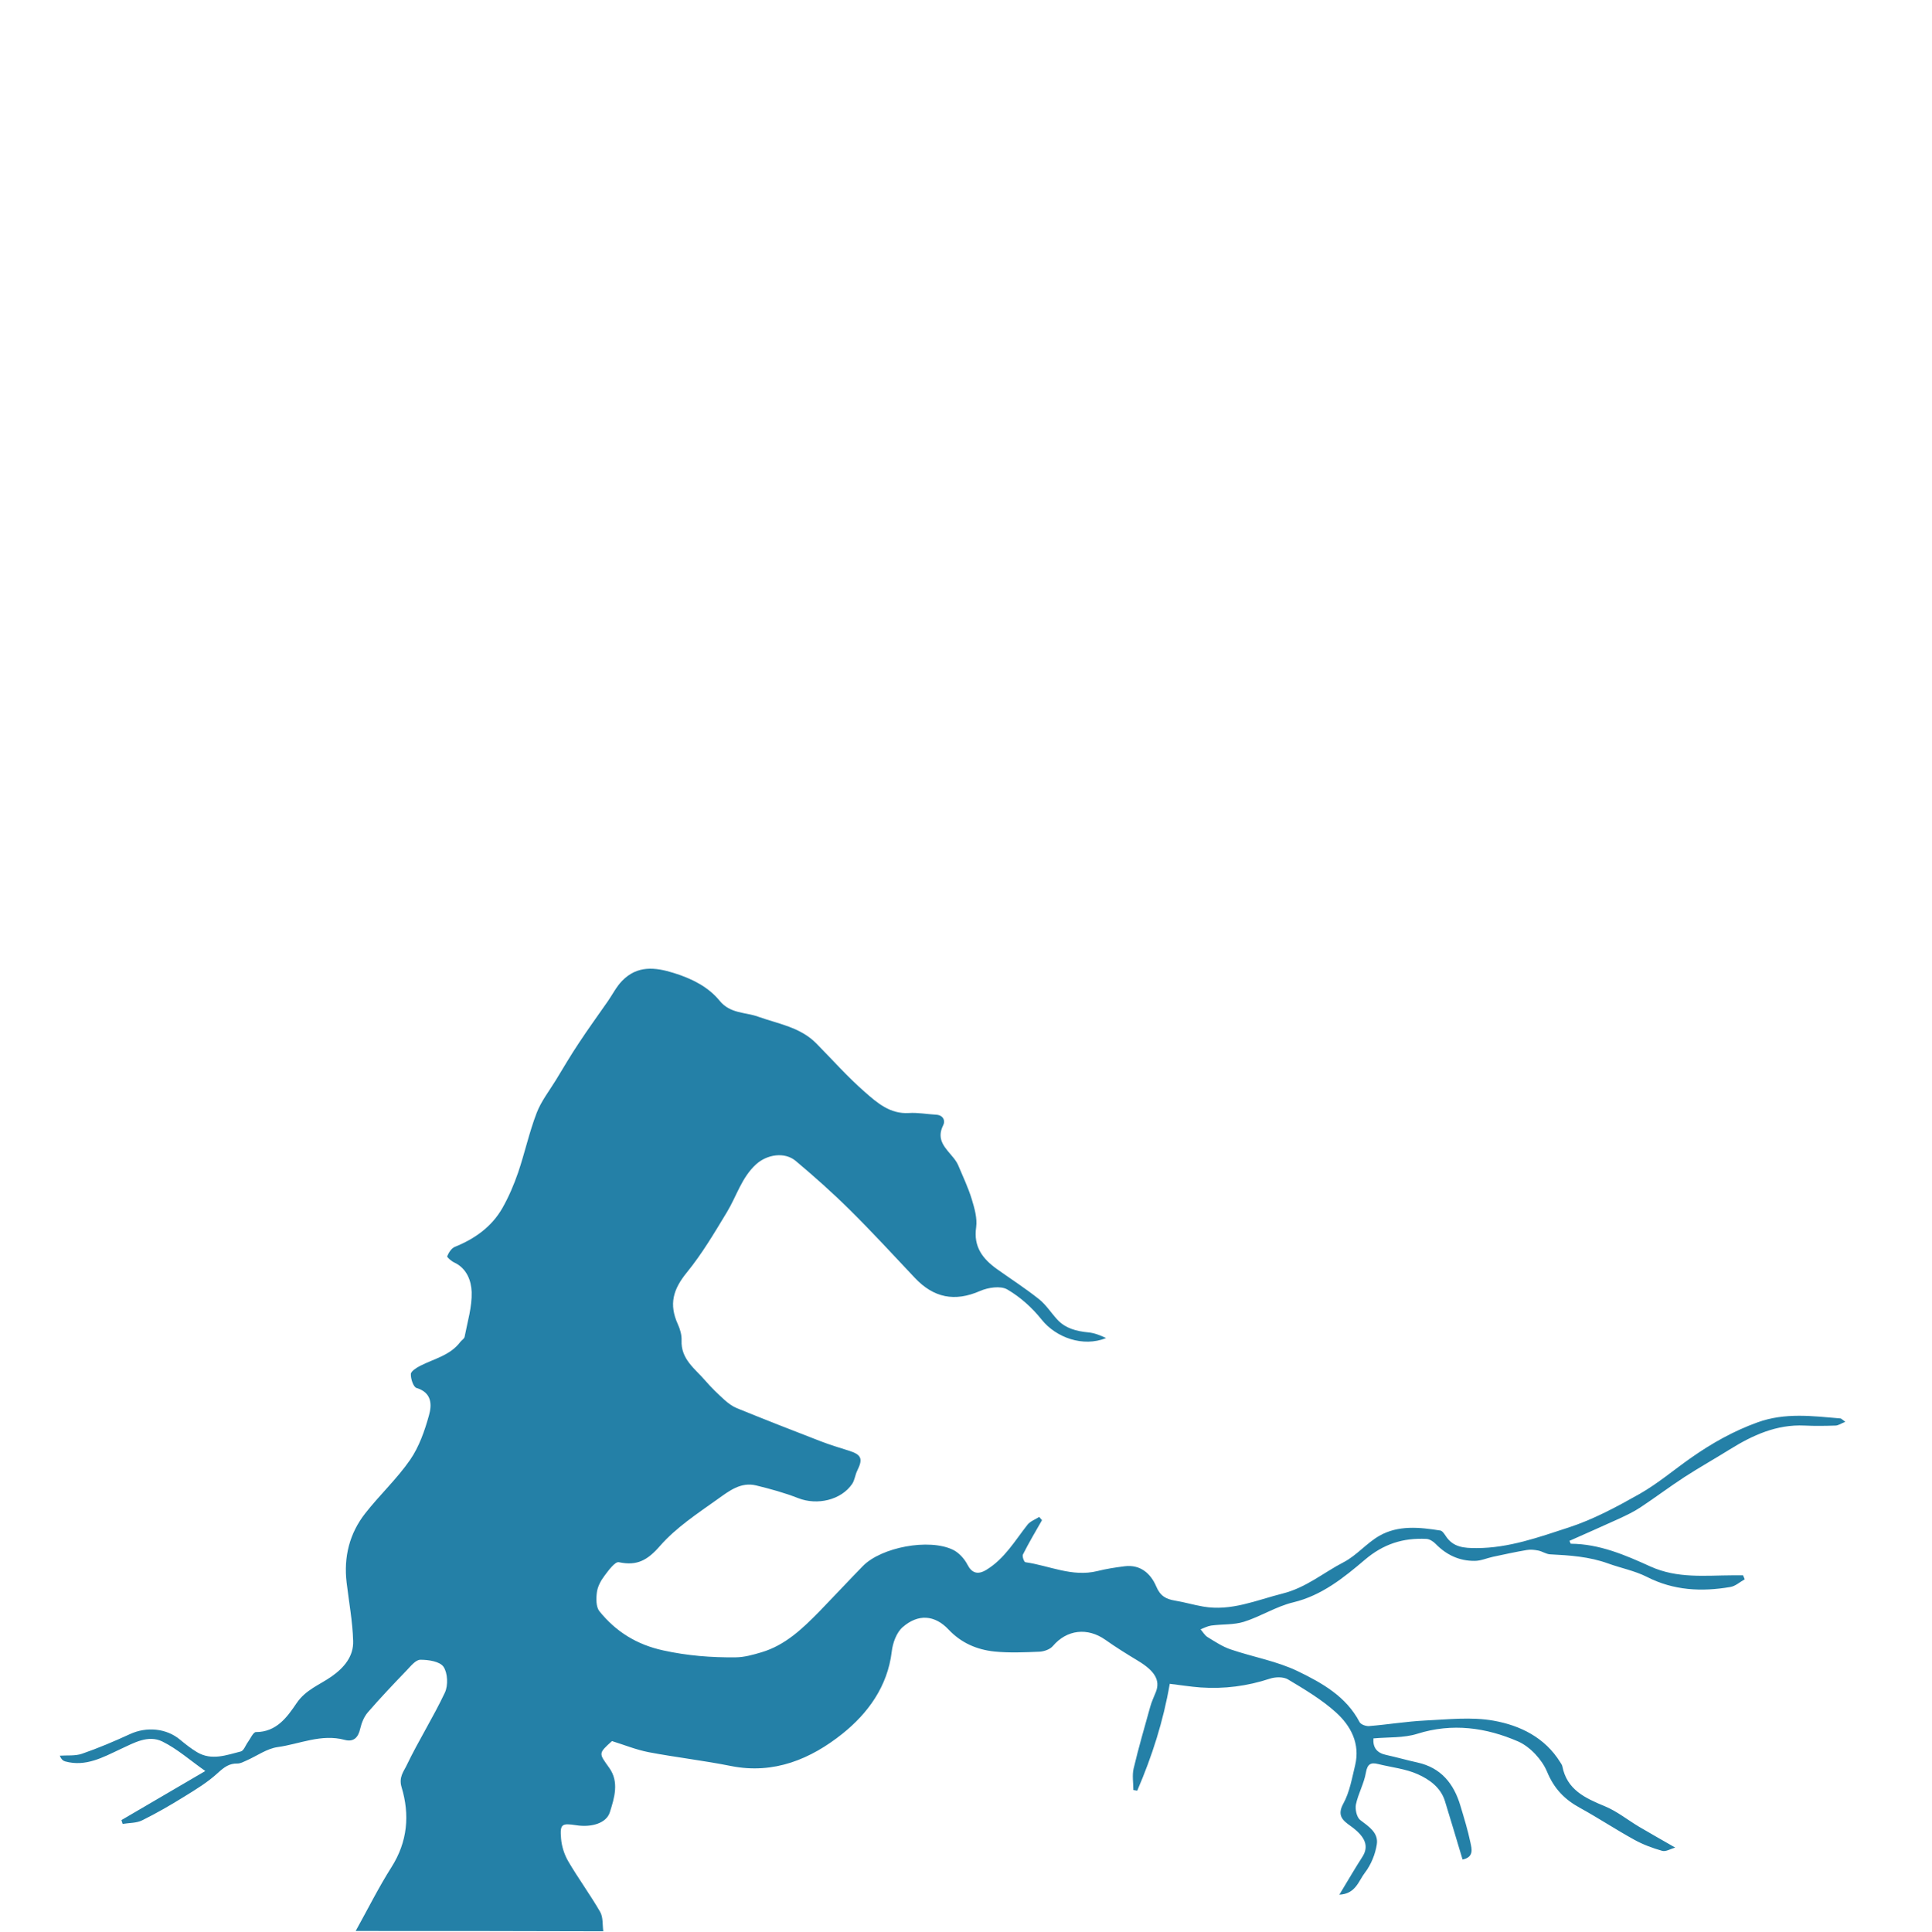
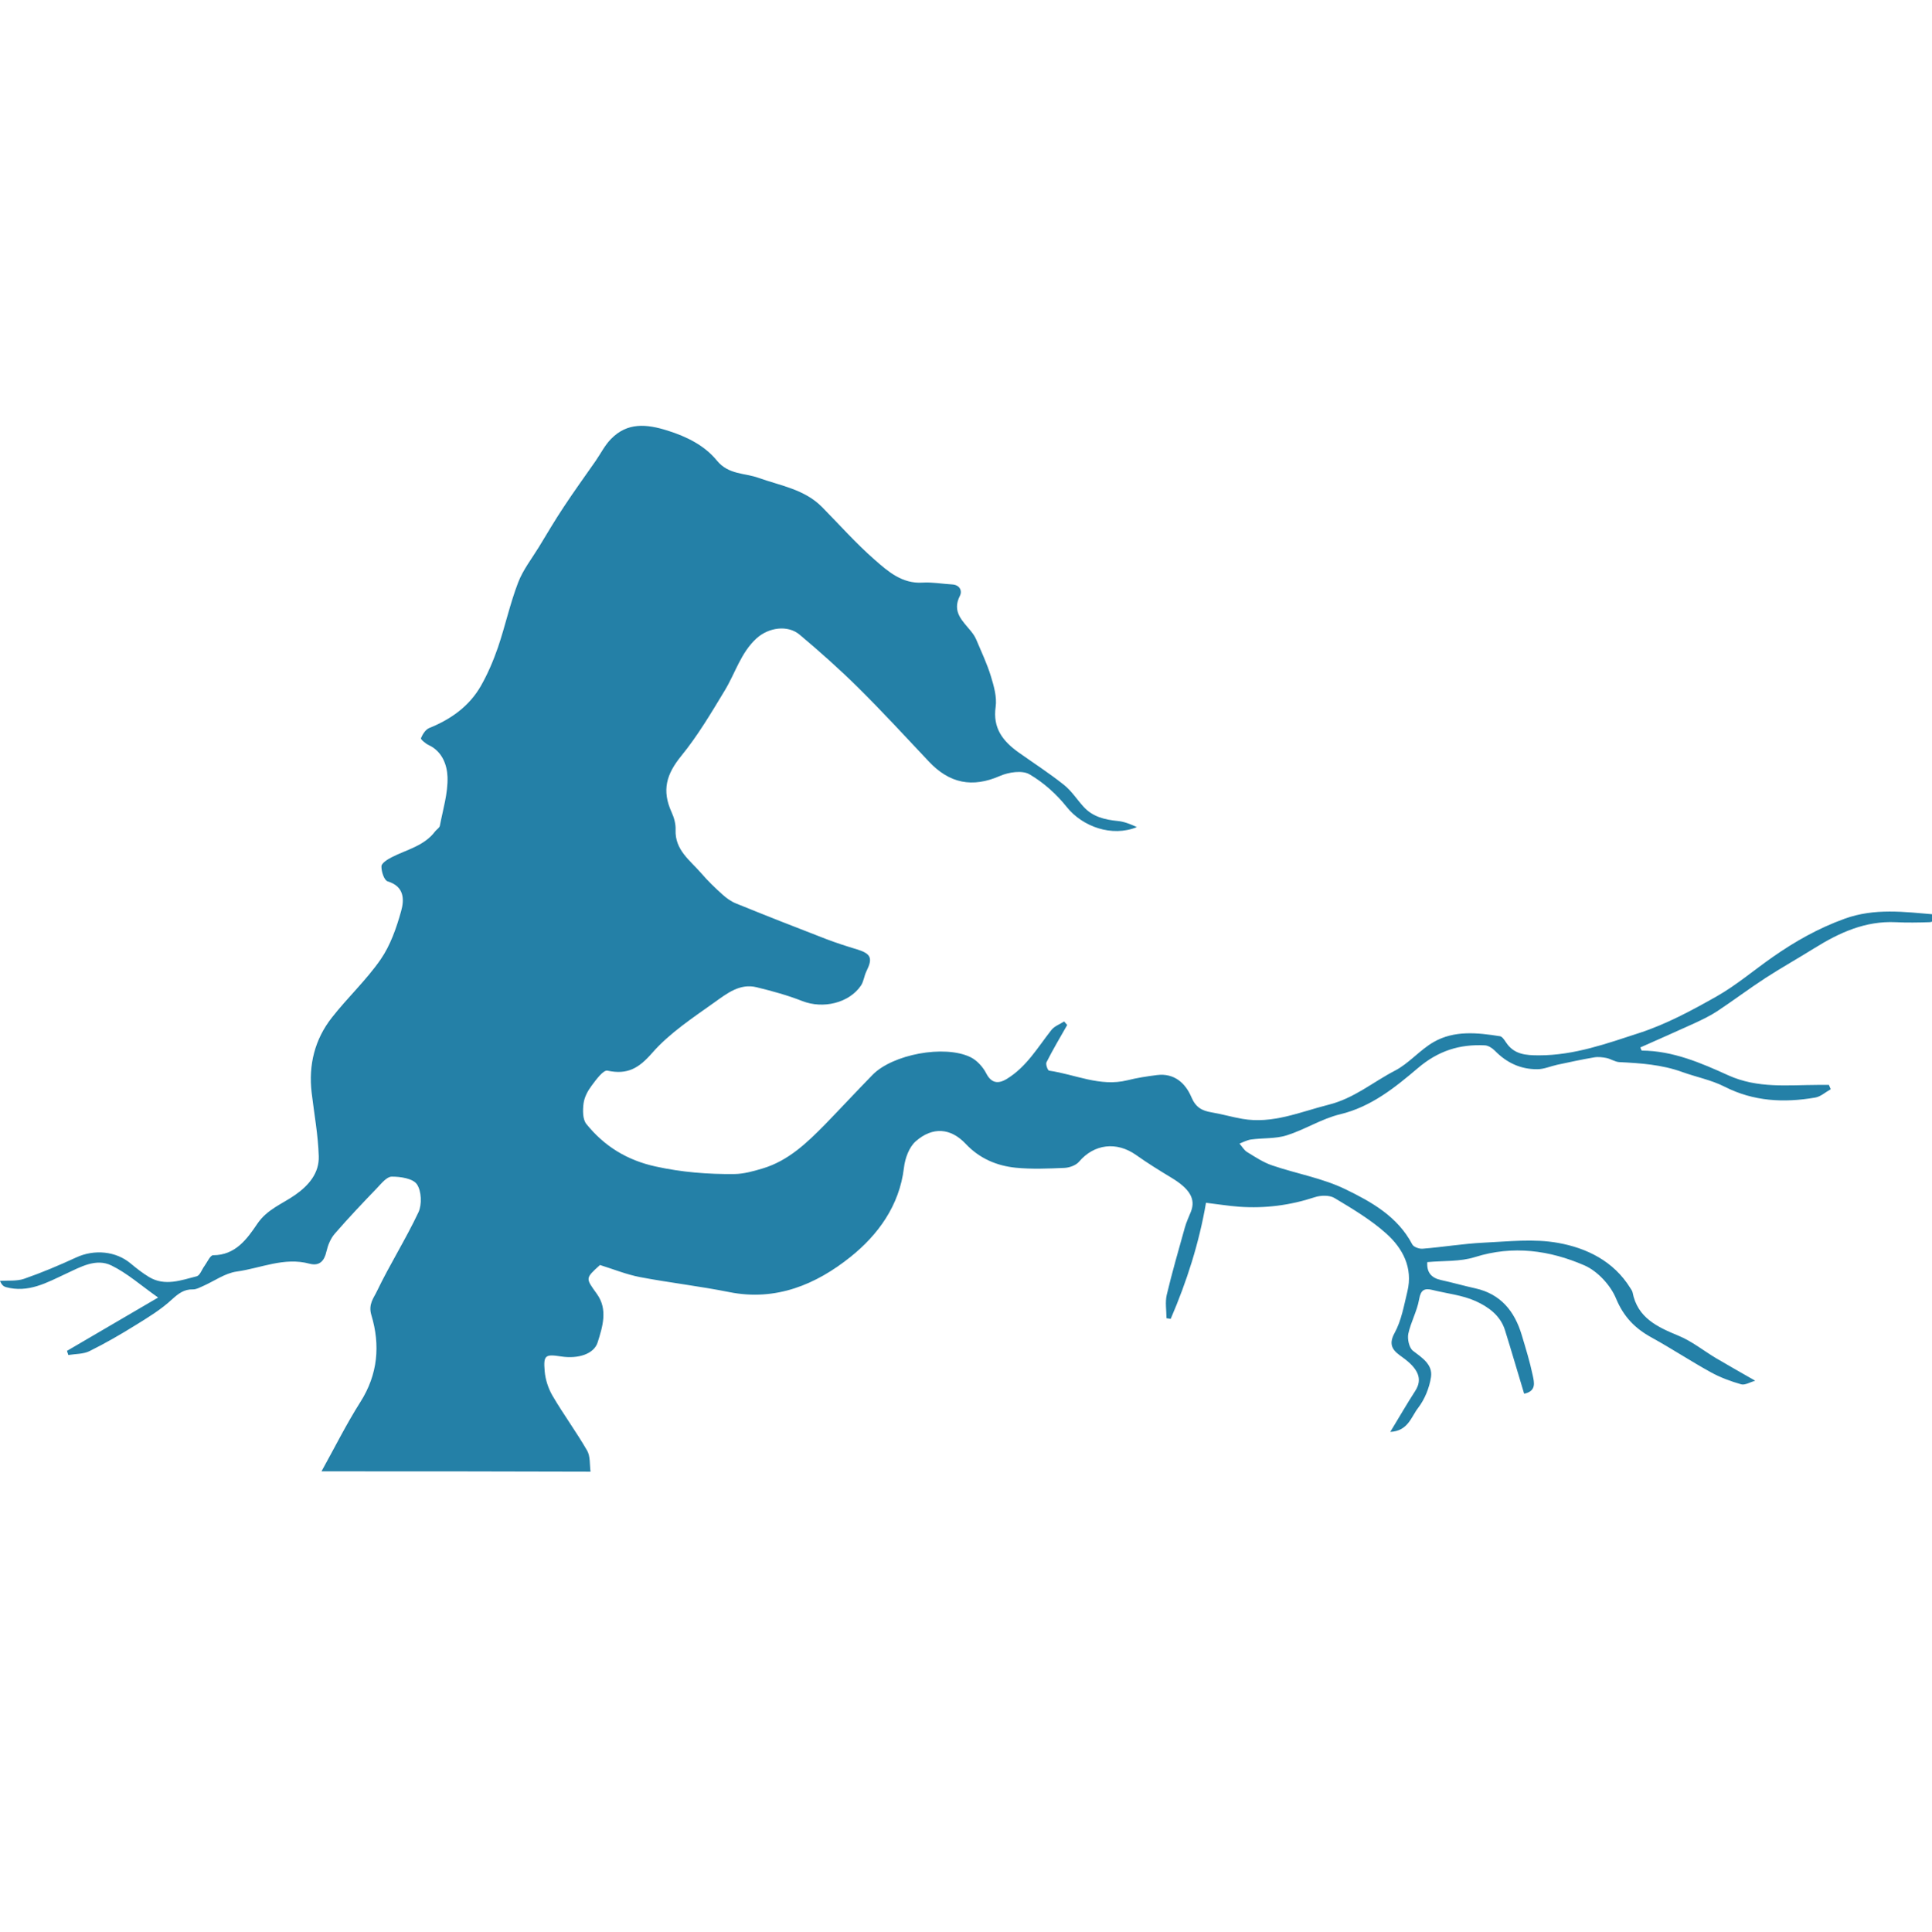
<svg xmlns="http://www.w3.org/2000/svg" version="1.1" id="Calque_1" x="0px" y="0px" viewBox="0 0 566.93 566.93" style="enable-background:new 0 0 566.93 566.93;" xml:space="preserve">
-   <style type="text/css">
+   <defs id="defs1" />
+   <style type="text/css" id="style1">
	.st0{fill:#2480A7;}
</style>
-   <g>
-     <path class="st0" d="M104.41,566.86c3.48-6.26,6.69-12.71,10.51-18.74c4.75-7.47,5.4-15.41,2.97-23.46   c-0.9-2.97,0.66-4.67,1.48-6.43c3.48-7.25,7.81-14.09,11.24-21.37c0.97-2.09,0.83-5.72-0.41-7.55c-1.07-1.58-4.45-2.09-6.81-2.07   c-1.36,0-2.82,1.87-4.02,3.12c-3.87,4.02-7.72,8.08-11.37,12.29c-1.12,1.29-1.85,3.07-2.24,4.75c-0.58,2.65-1.92,4.06-4.58,3.36   c-6.86-1.85-13.17,1.22-19.69,2.12c-3.16,0.44-6.08,2.6-9.13,3.94c-0.85,0.37-1.75,0.88-2.63,0.88c-2.46-0.07-3.97,1.12-5.77,2.75   c-2.95,2.73-6.47,4.87-9.91,6.99c-3.99,2.48-8.08,4.84-12.32,6.94c-1.68,0.83-3.8,0.73-5.72,1.05c-0.12-0.37-0.24-0.75-0.37-1.12   c8.25-4.84,16.53-9.66,24.63-14.41c-4.5-3.16-8.25-6.52-12.61-8.66c-4.19-2.04-8.35,0.41-12.32,2.24   c-5.11,2.39-10.17,5.26-16.21,3.6c-0.58-0.17-1.1-0.54-1.58-1.68c2.17-0.15,4.5,0.12,6.5-0.56c4.79-1.66,9.49-3.65,14.09-5.77   c4.89-2.26,10.73-1.73,14.75,1.66c1.58,1.31,3.21,2.6,4.97,3.65c4.26,2.53,8.59,0.85,12.83-0.22c0.88-0.22,1.39-1.83,2.09-2.77   c0.75-1.02,1.56-2.92,2.34-2.92c6.06,0,9.18-4.41,11.93-8.47c2.68-3.97,6.77-5.38,10.27-7.84c3.68-2.58,6.5-5.91,6.35-10.44   c-0.17-5.74-1.24-11.44-1.92-17.16c-0.88-7.5,0.83-14.41,5.48-20.32c4.21-5.38,9.3-10.1,13.17-15.7c2.63-3.82,4.26-8.49,5.52-13.02   c0.88-3.09,0.92-6.69-3.63-8.06c-0.95-0.29-1.73-2.68-1.68-4.09c0.02-0.83,1.63-1.85,2.73-2.41c4.06-2.09,8.79-3.04,11.76-6.99   c0.41-0.54,1.17-0.95,1.29-1.53c0.83-4.38,2.21-8.81,2.07-13.17c-0.12-3.24-1.39-6.91-5.09-8.64c-0.85-0.39-2.21-1.56-2.09-1.85   c0.44-1.05,1.22-2.31,2.19-2.73c5.87-2.36,10.83-5.87,14-11.39c1.87-3.29,3.38-6.84,4.62-10.42c1.97-5.79,3.26-11.83,5.45-17.52   c1.31-3.43,3.7-6.47,5.65-9.66c2.19-3.6,4.33-7.25,6.67-10.76c2.77-4.21,5.74-8.3,8.62-12.44c1.36-1.97,2.46-4.19,4.11-5.89   c4.45-4.6,9.66-4.09,15.31-2.31c5.21,1.63,10.03,4.04,13.36,8.13c3.12,3.82,7.55,3.31,11.24,4.65c6.01,2.14,12.44,3.09,17.18,7.91   c4.7,4.77,9.15,9.81,14.19,14.21c3.6,3.16,7.4,6.52,12.92,6.18c2.65-0.17,5.33,0.34,8.01,0.49c2.12,0.12,2.77,1.78,2.09,3.09   c-2.21,4.36,0.78,6.79,3.02,9.57c0.54,0.68,1.05,1.41,1.39,2.21c1.39,3.31,2.95,6.57,3.99,10c0.8,2.63,1.63,5.55,1.27,8.18   c-0.83,5.74,1.92,9.27,6.13,12.29c4.11,2.92,8.37,5.67,12.29,8.79c2.07,1.63,3.55,3.99,5.35,5.96c2.46,2.7,5.72,3.48,9.2,3.82   c1.78,0.17,3.53,0.88,5.18,1.66c-6.74,2.75-14.7-0.12-18.94-5.43c-2.75-3.46-6.26-6.62-10.08-8.84c-1.95-1.14-5.62-0.58-7.96,0.44   c-7.5,3.29-13.68,2-19.2-3.87c-6.3-6.69-12.53-13.46-19.06-19.93c-5.06-5.01-10.42-9.78-15.87-14.36c-3.24-2.73-8.42-1.95-11.66,1   c-4.24,3.87-5.72,9.37-8.57,14.07c-3.65,6.04-7.28,12.19-11.73,17.65c-4.06,4.97-5.33,9.35-2.63,15.26   c0.66,1.44,1.14,3.16,1.07,4.72c-0.22,5.5,3.94,8.28,6.94,11.76c1.75,2.04,3.7,3.92,5.7,5.72c1.07,0.97,2.31,1.87,3.63,2.41   c8.1,3.29,16.26,6.5,24.41,9.64c2.75,1.05,5.55,1.95,8.37,2.8c3.75,1.17,4.28,2.36,2.51,5.91c-0.61,1.24-0.73,2.75-1.48,3.87   c-3.24,4.75-10.25,6.35-15.8,4.19c-4.02-1.58-8.23-2.73-12.41-3.75c-4.5-1.1-8.01,1.7-11.27,4.02   c-5.94,4.24-12.22,8.35-16.94,13.75c-3.65,4.19-6.72,5.91-12.07,4.77c-1.1-0.24-3.07,2.43-4.26,4.04   c-1.05,1.39-1.97,3.12-2.19,4.79c-0.24,1.83-0.27,4.28,0.73,5.55c4.82,5.99,10.95,9.81,18.72,11.51c7.08,1.56,14.14,2.12,21.3,2.04   c2.53-0.02,5.09-0.75,7.55-1.48c7.01-2.07,12.1-6.99,17.04-12.02c4.28-4.41,8.45-8.91,12.73-13.29c5.4-5.53,19.4-8.2,26.46-4.79   c1.75,0.85,3.36,2.63,4.26,4.38c1.27,2.48,3.04,3.04,5.55,1.51c5.35-3.26,8.35-8.52,12.07-13.24c0.8-1.02,2.26-1.53,3.43-2.29   c0.27,0.32,0.56,0.63,0.83,0.95c-1.9,3.33-3.87,6.64-5.6,10.08c-0.27,0.54,0.34,2.21,0.71,2.26c7.03,1,13.75,4.43,21.15,2.6   c2.63-0.66,5.31-1.07,8.01-1.41c4.67-0.58,7.69,2.21,9.27,5.94c1.19,2.82,2.87,3.7,5.48,4.14c2.77,0.46,5.5,1.27,8.28,1.75   c8.23,1.44,15.6-1.87,23.34-3.82c6.91-1.73,11.97-6.13,17.91-9.2c3.8-1.97,6.74-5.6,10.47-7.74c5.57-3.19,11.8-2.53,17.91-1.56   c0.61,0.1,1.19,1,1.61,1.63c2.17,3.33,5.38,3.53,8.98,3.53c9.52,0,18.35-3.21,27.11-6.06c7.25-2.36,14.14-6.08,20.83-9.86   c5.35-3.04,10.1-7.11,15.16-10.64c6.04-4.23,12.36-7.79,19.4-10.34c8.13-2.95,16.19-1.85,24.34-1.17c0.29,0.02,0.54,0.34,1.46,1   c-1.27,0.51-2.04,1.07-2.85,1.1c-3.04,0.1-6.06,0.15-9.1,0c-8.23-0.39-15.24,2.82-21.98,7.01c-4.38,2.73-8.88,5.26-13.22,8.06   c-4.41,2.87-8.64,6.06-13.02,8.96c-1.95,1.29-4.11,2.31-6.26,3.31c-4.82,2.21-9.69,4.33-14.55,6.5c0.24,0.51,0.34,0.85,0.41,0.85   c8.4,0.05,15.99,3.33,23.34,6.67c7.96,3.6,16.04,2.63,24.19,2.6c1,0,2.02,0,3.02,0c0.17,0.39,0.32,0.78,0.49,1.17   c-1.41,0.78-2.73,2.02-4.23,2.26c-8.42,1.44-16.62,1.05-24.49-2.97c-3.55-1.8-7.62-2.58-11.39-3.94c-5.5-2-11.24-2.39-17.01-2.68   c-1.14-0.05-2.26-0.85-3.43-1.1c-1.1-0.22-2.31-0.37-3.41-0.17c-3.33,0.56-6.64,1.29-9.98,2c-1.78,0.39-3.53,1.19-5.31,1.19   c-4.5,0.05-8.3-1.73-11.46-4.97c-0.71-0.73-1.8-1.44-2.75-1.48c-6.79-0.34-12.58,1.46-18.06,6.13c-6.16,5.23-12.61,10.47-21,12.49   c-4.99,1.19-9.52,4.14-14.46,5.7c-3.02,0.95-6.43,0.68-9.64,1.12c-1.07,0.15-2.07,0.71-3.12,1.1c0.68,0.78,1.24,1.8,2.09,2.31   c2.19,1.34,4.38,2.8,6.77,3.6c6.57,2.24,13.58,3.43,19.76,6.43c7.03,3.41,14.12,7.37,18.06,14.9c0.37,0.71,1.87,1.24,2.77,1.17   c5.5-0.44,10.95-1.36,16.45-1.63c6.72-0.32,13.63-1.12,20.15,0.05c7.76,1.39,15.02,4.92,19.52,12.17c0.24,0.39,0.54,0.78,0.63,1.19   c1.34,6.94,6.72,9.37,12.49,11.76c3.58,1.48,6.72,4.04,10.08,6.04c3.24,1.92,6.55,3.77,10.56,6.08c-1.36,0.39-2.75,1.27-3.8,0.97   c-2.82-0.8-5.65-1.85-8.2-3.26c-5.4-2.97-10.54-6.38-15.94-9.35c-4.5-2.46-7.59-5.6-9.66-10.59c-1.48-3.58-4.97-7.35-8.49-8.91   c-9.42-4.09-19.33-5.5-29.62-2.26c-4.02,1.27-8.49,0.95-12.88,1.36c-0.19,2.73,1.05,4.26,3.7,4.84c3.09,0.68,6.16,1.56,9.25,2.24   c6.91,1.53,10.66,6.21,12.58,12.66c1.07,3.58,2.19,7.18,2.95,10.83c0.37,1.8,1.12,4.28-2.31,4.99c-1.75-5.79-3.41-11.51-5.18-17.18   c-1.24-3.99-4.55-6.33-7.96-7.86c-3.58-1.61-7.72-2.02-11.61-2.99c-2.21-0.56-3.19-0.02-3.63,2.53c-0.54,3.16-2.24,6.13-2.92,9.3   c-0.29,1.41,0.22,3.77,1.24,4.58c2.51,1.92,5.4,3.72,4.89,7.13c-0.44,2.92-1.7,6.01-3.5,8.35c-1.85,2.39-2.7,6.23-7.5,6.45   c2.41-3.97,4.48-7.57,6.74-11.07c2.04-3.16,0.92-5.99-3.53-9.15c-2.19-1.56-3.97-3.02-2.04-6.52c1.85-3.36,2.53-7.42,3.46-11.24   c1.53-6.35-1.27-11.61-5.65-15.55c-4.19-3.77-9.15-6.72-14.02-9.64c-1.36-0.83-3.72-0.78-5.35-0.24   c-6.64,2.19-13.44,3.07-20.37,2.58c-2.99-0.22-5.96-0.71-9.03-1.07c-1.85,10.83-5.18,21.25-9.54,31.37   c-0.39-0.07-0.78-0.12-1.14-0.19c0-2.09-0.39-4.28,0.07-6.28c1.44-6.08,3.19-12.1,4.87-18.13c0.41-1.51,1.1-2.95,1.68-4.41   c1.31-3.38-0.32-6.13-5.23-9.1c-3.26-1.97-6.5-3.97-9.61-6.18c-5.28-3.72-11.34-2.97-15.41,1.83c-0.83,0.97-2.53,1.58-3.87,1.66   c-4.43,0.19-8.91,0.39-13.29-0.05c-5.11-0.54-9.71-2.48-13.44-6.43c-4.06-4.33-8.96-4.7-13.51-0.71c-1.8,1.58-2.9,4.62-3.19,7.16   c-1.22,10.27-7.06,18.18-14.46,24.1c-9.25,7.4-20.1,12.02-32.74,9.49c-8.01-1.61-16.14-2.53-24.17-4.06   c-3.65-0.71-7.16-2.14-10.76-3.26c-4.06,3.68-3.89,3.53-0.8,7.86c2.97,4.16,1.51,8.81,0.17,13.05c-1,3.19-5.35,4.5-9.86,3.8   c-4.28-0.66-4.82-0.37-4.45,3.97c0.19,2.26,0.97,4.67,2.12,6.64c2.95,5.04,6.43,9.76,9.35,14.82c0.9,1.56,0.66,3.8,0.92,5.7   C152.96,566.86,128.7,566.86,104.41,566.86z" />
+   <g id="g1" transform="matrix(1.086524,0,0,1.086524,-19.06849,-183.9785)">
+     <path class="st0" d="m 104.41,566.86 c 3.48,-6.26 6.69,-12.71 10.51,-18.74 4.75,-7.47 5.4,-15.41 2.97,-23.46 -0.9,-2.97 0.66,-4.67 1.48,-6.43 3.48,-7.25 7.81,-14.09 11.24,-21.37 0.97,-2.09 0.83,-5.72 -0.41,-7.55 -1.07,-1.58 -4.45,-2.09 -6.81,-2.07 -1.36,0 -2.82,1.87 -4.02,3.12 -3.87,4.02 -7.72,8.08 -11.37,12.29 -1.12,1.29 -1.85,3.07 -2.24,4.75 -0.58,2.65 -1.92,4.06 -4.58,3.36 -6.86,-1.85 -13.17,1.22 -19.69,2.12 -3.16,0.44 -6.08,2.6 -9.13,3.94 -0.85,0.37 -1.75,0.88 -2.63,0.88 -2.46,-0.07 -3.97,1.12 -5.77,2.75 -2.95,2.73 -6.47,4.87 -9.91,6.99 -3.99,2.48 -8.08,4.84 -12.32,6.94 -1.68,0.83 -3.8,0.73 -5.72,1.05 -0.12,-0.37 -0.24,-0.75 -0.37,-1.12 8.25,-4.84 16.53,-9.66 24.63,-14.41 -4.5,-3.16 -8.25,-6.52 -12.61,-8.66 -4.19,-2.04 -8.35,0.41 -12.32,2.24 -5.11,2.39 -10.17,5.26 -16.21,3.6 -0.58,-0.17 -1.1,-0.54 -1.58,-1.68 2.17,-0.15 4.5,0.12 6.5,-0.56 4.79,-1.66 9.49,-3.65 14.09,-5.77 4.89,-2.26 10.73,-1.73 14.75,1.66 1.58,1.31 3.21,2.6 4.97,3.65 4.26,2.53 8.59,0.85 12.83,-0.22 0.88,-0.22 1.39,-1.83 2.09,-2.77 0.75,-1.02 1.56,-2.92 2.34,-2.92 6.06,0 9.18,-4.41 11.93,-8.47 2.68,-3.97 6.77,-5.38 10.27,-7.84 3.68,-2.58 6.5,-5.91 6.35,-10.44 -0.17,-5.74 -1.24,-11.44 -1.92,-17.16 -0.88,-7.5 0.83,-14.41 5.48,-20.32 4.21,-5.38 9.3,-10.1 13.17,-15.7 2.63,-3.82 4.26,-8.49 5.52,-13.02 0.88,-3.09 0.92,-6.69 -3.63,-8.06 -0.95,-0.29 -1.73,-2.68 -1.68,-4.09 0.02,-0.83 1.63,-1.85 2.73,-2.41 4.06,-2.09 8.79,-3.04 11.76,-6.99 0.41,-0.54 1.17,-0.95 1.29,-1.53 0.83,-4.38 2.21,-8.81 2.07,-13.17 -0.12,-3.24 -1.39,-6.91 -5.09,-8.64 -0.85,-0.39 -2.21,-1.56 -2.09,-1.85 0.44,-1.05 1.22,-2.31 2.19,-2.73 5.87,-2.36 10.83,-5.87 14,-11.39 1.87,-3.29 3.38,-6.84 4.62,-10.42 1.97,-5.79 3.26,-11.83 5.45,-17.52 1.31,-3.43 3.7,-6.47 5.65,-9.66 2.19,-3.6 4.33,-7.25 6.67,-10.76 2.77,-4.21 5.74,-8.3 8.62,-12.44 1.36,-1.97 2.46,-4.19 4.11,-5.89 4.45,-4.6 9.66,-4.09 15.31,-2.31 5.21,1.63 10.03,4.04 13.36,8.13 3.12,3.82 7.55,3.31 11.24,4.65 6.01,2.14 12.44,3.09 17.18,7.91 4.7,4.77 9.15,9.81 14.19,14.21 3.6,3.16 7.4,6.52 12.92,6.18 2.65,-0.17 5.33,0.34 8.01,0.49 2.12,0.12 2.77,1.78 2.09,3.09 -2.21,4.36 0.78,6.79 3.02,9.57 0.54,0.68 1.05,1.41 1.39,2.21 1.39,3.31 2.95,6.57 3.99,10 0.8,2.63 1.63,5.55 1.27,8.18 -0.83,5.74 1.92,9.27 6.13,12.29 4.11,2.92 8.37,5.67 12.29,8.79 2.07,1.63 3.55,3.99 5.35,5.96 2.46,2.7 5.72,3.48 9.2,3.82 1.78,0.17 3.53,0.88 5.18,1.66 -6.74,2.75 -14.7,-0.12 -18.94,-5.43 -2.75,-3.46 -6.26,-6.62 -10.08,-8.84 -1.95,-1.14 -5.62,-0.58 -7.96,0.44 -7.5,3.29 -13.68,2 -19.2,-3.87 -6.3,-6.69 -12.53,-13.46 -19.06,-19.93 -5.06,-5.01 -10.42,-9.78 -15.87,-14.36 -3.24,-2.73 -8.42,-1.95 -11.66,1 -4.24,3.87 -5.72,9.37 -8.57,14.07 -3.65,6.04 -7.28,12.19 -11.73,17.65 -4.06,4.97 -5.33,9.35 -2.63,15.26 0.66,1.44 1.14,3.16 1.07,4.72 -0.22,5.5 3.94,8.28 6.94,11.76 1.75,2.04 3.7,3.92 5.7,5.72 1.07,0.97 2.31,1.87 3.63,2.41 8.1,3.29 16.26,6.5 24.41,9.64 2.75,1.05 5.55,1.95 8.37,2.8 3.75,1.17 4.28,2.36 2.51,5.91 -0.61,1.24 -0.73,2.75 -1.48,3.87 -3.24,4.75 -10.25,6.35 -15.8,4.19 -4.02,-1.58 -8.23,-2.73 -12.41,-3.75 -4.5,-1.1 -8.01,1.7 -11.27,4.02 -5.94,4.24 -12.22,8.35 -16.94,13.75 -3.65,4.19 -6.72,5.91 -12.07,4.77 -1.1,-0.24 -3.07,2.43 -4.26,4.04 -1.05,1.39 -1.97,3.12 -2.19,4.79 -0.24,1.83 -0.27,4.28 0.73,5.55 4.82,5.99 10.95,9.81 18.72,11.51 7.08,1.56 14.14,2.12 21.3,2.04 2.53,-0.02 5.09,-0.75 7.55,-1.48 7.01,-2.07 12.1,-6.99 17.04,-12.02 4.28,-4.41 8.45,-8.91 12.73,-13.29 5.4,-5.53 19.4,-8.2 26.46,-4.79 1.75,0.85 3.36,2.63 4.26,4.38 1.27,2.48 3.04,3.04 5.55,1.51 5.35,-3.26 8.35,-8.52 12.07,-13.24 0.8,-1.02 2.26,-1.53 3.43,-2.29 0.27,0.32 0.56,0.63 0.83,0.95 -1.9,3.33 -3.87,6.64 -5.6,10.08 -0.27,0.54 0.34,2.21 0.71,2.26 7.03,1 13.75,4.43 21.15,2.6 2.63,-0.66 5.31,-1.07 8.01,-1.41 4.67,-0.58 7.69,2.21 9.27,5.94 1.19,2.82 2.87,3.7 5.48,4.14 2.77,0.46 5.5,1.27 8.28,1.75 8.23,1.44 15.6,-1.87 23.34,-3.82 6.91,-1.73 11.97,-6.13 17.91,-9.2 3.8,-1.97 6.74,-5.6 10.47,-7.74 5.57,-3.19 11.8,-2.53 17.91,-1.56 0.61,0.1 1.19,1 1.61,1.63 2.17,3.33 5.38,3.53 8.98,3.53 9.52,0 18.35,-3.21 27.11,-6.06 7.25,-2.36 14.14,-6.08 20.83,-9.86 5.35,-3.04 10.1,-7.11 15.16,-10.64 6.04,-4.23 12.36,-7.79 19.4,-10.34 8.13,-2.95 16.19,-1.85 24.34,-1.17 0.29,0.02 0.54,0.34 1.46,1 -1.27,0.51 -2.04,1.07 -2.85,1.1 -3.04,0.1 -6.06,0.15 -9.1,0 -8.23,-0.39 -15.24,2.82 -21.98,7.01 -4.38,2.73 -8.88,5.26 -13.22,8.06 -4.41,2.87 -8.64,6.06 -13.02,8.96 -1.95,1.29 -4.11,2.31 -6.26,3.31 -4.82,2.21 -9.69,4.33 -14.55,6.5 0.24,0.51 0.34,0.85 0.41,0.85 8.4,0.05 15.99,3.33 23.34,6.67 7.96,3.6 16.04,2.63 24.19,2.6 1,0 2.02,0 3.02,0 0.17,0.39 0.32,0.78 0.49,1.17 -1.41,0.78 -2.73,2.02 -4.23,2.26 -8.42,1.44 -16.62,1.05 -24.49,-2.97 -3.55,-1.8 -7.62,-2.58 -11.39,-3.94 -5.5,-2 -11.24,-2.39 -17.01,-2.68 -1.14,-0.05 -2.26,-0.85 -3.43,-1.1 -1.1,-0.22 -2.31,-0.37 -3.41,-0.17 -3.33,0.56 -6.64,1.29 -9.98,2 -1.78,0.39 -3.53,1.19 -5.31,1.19 -4.5,0.05 -8.3,-1.73 -11.46,-4.97 -0.71,-0.73 -1.8,-1.44 -2.75,-1.48 -6.79,-0.34 -12.58,1.46 -18.06,6.13 -6.16,5.23 -12.61,10.47 -21,12.49 -4.99,1.19 -9.52,4.14 -14.46,5.7 -3.02,0.95 -6.43,0.68 -9.64,1.12 -1.07,0.15 -2.07,0.71 -3.12,1.1 0.68,0.78 1.24,1.8 2.09,2.31 2.19,1.34 4.38,2.8 6.77,3.6 6.57,2.24 13.58,3.43 19.76,6.43 7.03,3.41 14.12,7.37 18.06,14.9 0.37,0.71 1.87,1.24 2.77,1.17 5.5,-0.44 10.95,-1.36 16.45,-1.63 6.72,-0.32 13.63,-1.12 20.15,0.05 7.76,1.39 15.02,4.92 19.52,12.17 0.24,0.39 0.54,0.78 0.63,1.19 1.34,6.94 6.72,9.37 12.49,11.76 3.58,1.48 6.72,4.04 10.08,6.04 3.24,1.92 6.55,3.77 10.56,6.08 -1.36,0.39 -2.75,1.27 -3.8,0.97 -2.82,-0.8 -5.65,-1.85 -8.2,-3.26 -5.4,-2.97 -10.54,-6.38 -15.94,-9.35 -4.5,-2.46 -7.59,-5.6 -9.66,-10.59 -1.48,-3.58 -4.97,-7.35 -8.49,-8.91 -9.42,-4.09 -19.33,-5.5 -29.62,-2.26 -4.02,1.27 -8.49,0.95 -12.88,1.36 -0.19,2.73 1.05,4.26 3.7,4.84 3.09,0.68 6.16,1.56 9.25,2.24 6.91,1.53 10.66,6.21 12.58,12.66 1.07,3.58 2.19,7.18 2.95,10.83 0.37,1.8 1.12,4.28 -2.31,4.99 -1.75,-5.79 -3.41,-11.51 -5.18,-17.18 -1.24,-3.99 -4.55,-6.33 -7.96,-7.86 -3.58,-1.61 -7.72,-2.02 -11.61,-2.99 -2.21,-0.56 -3.19,-0.02 -3.63,2.53 -0.54,3.16 -2.24,6.13 -2.92,9.3 -0.29,1.41 0.22,3.77 1.24,4.58 2.51,1.92 5.4,3.72 4.89,7.13 -0.44,2.92 -1.7,6.01 -3.5,8.35 -1.85,2.39 -2.7,6.23 -7.5,6.45 2.41,-3.97 4.48,-7.57 6.74,-11.07 2.04,-3.16 0.92,-5.99 -3.53,-9.15 -2.19,-1.56 -3.97,-3.02 -2.04,-6.52 1.85,-3.36 2.53,-7.42 3.46,-11.24 1.53,-6.35 -1.27,-11.61 -5.65,-15.55 -4.19,-3.77 -9.15,-6.72 -14.02,-9.64 -1.36,-0.83 -3.72,-0.78 -5.35,-0.24 -6.64,2.19 -13.44,3.07 -20.37,2.58 -2.99,-0.22 -5.96,-0.71 -9.03,-1.07 -1.85,10.83 -5.18,21.25 -9.54,31.37 -0.39,-0.07 -0.78,-0.12 -1.14,-0.19 0,-2.09 -0.39,-4.28 0.07,-6.28 1.44,-6.08 3.19,-12.1 4.87,-18.13 0.41,-1.51 1.1,-2.95 1.68,-4.41 1.31,-3.38 -0.32,-6.13 -5.23,-9.1 -3.26,-1.97 -6.5,-3.97 -9.61,-6.18 -5.28,-3.72 -11.34,-2.97 -15.41,1.83 -0.83,0.97 -2.53,1.58 -3.87,1.66 -4.43,0.19 -8.91,0.39 -13.29,-0.05 -5.11,-0.54 -9.71,-2.48 -13.44,-6.43 -4.06,-4.33 -8.96,-4.7 -13.51,-0.71 -1.8,1.58 -2.9,4.62 -3.19,7.16 -1.22,10.27 -7.06,18.18 -14.46,24.1 -9.25,7.4 -20.1,12.02 -32.74,9.49 -8.01,-1.61 -16.14,-2.53 -24.17,-4.06 -3.65,-0.71 -7.16,-2.14 -10.76,-3.26 -4.06,3.68 -3.89,3.53 -0.8,7.86 2.97,4.16 1.51,8.81 0.17,13.05 -1,3.19 -5.35,4.5 -9.86,3.8 -4.28,-0.66 -4.82,-0.37 -4.45,3.97 0.19,2.26 0.97,4.67 2.12,6.64 2.95,5.04 6.43,9.76 9.35,14.82 0.9,1.56 0.66,3.8 0.92,5.7 -24.14,-0.09 -48.4,-0.09 -72.69,-0.09 z" id="path1" />
  </g>
</svg>
